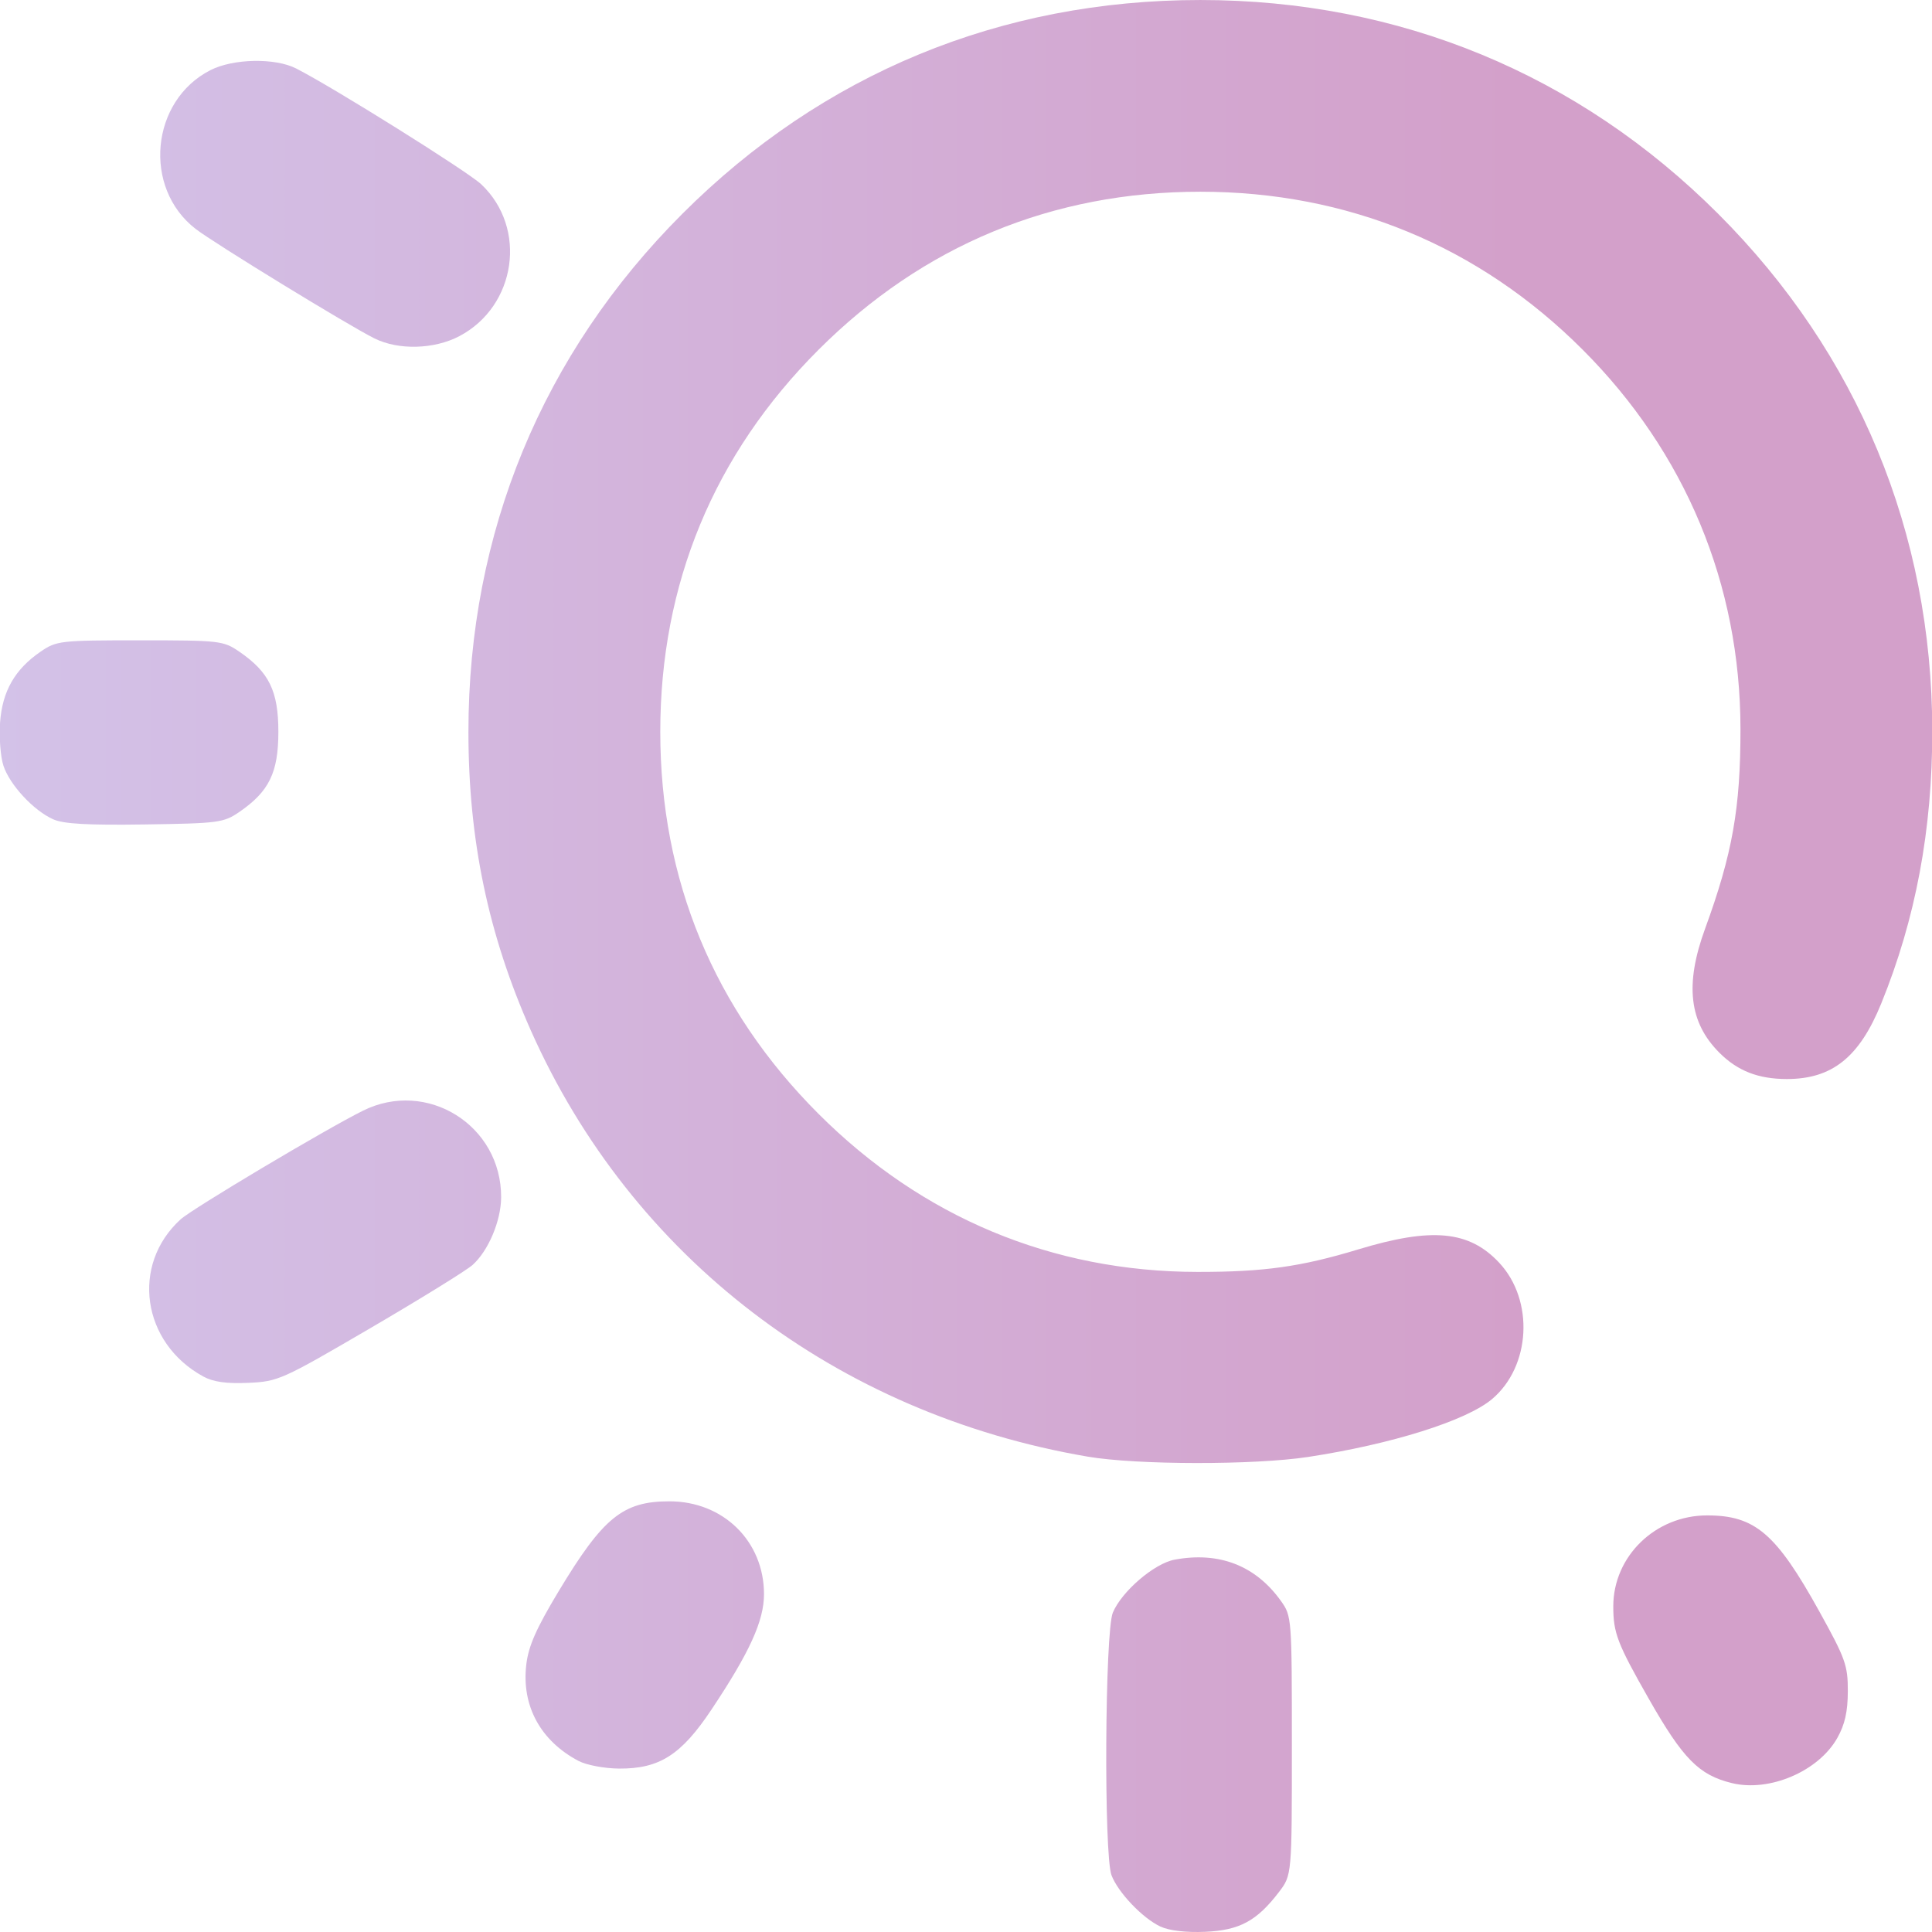
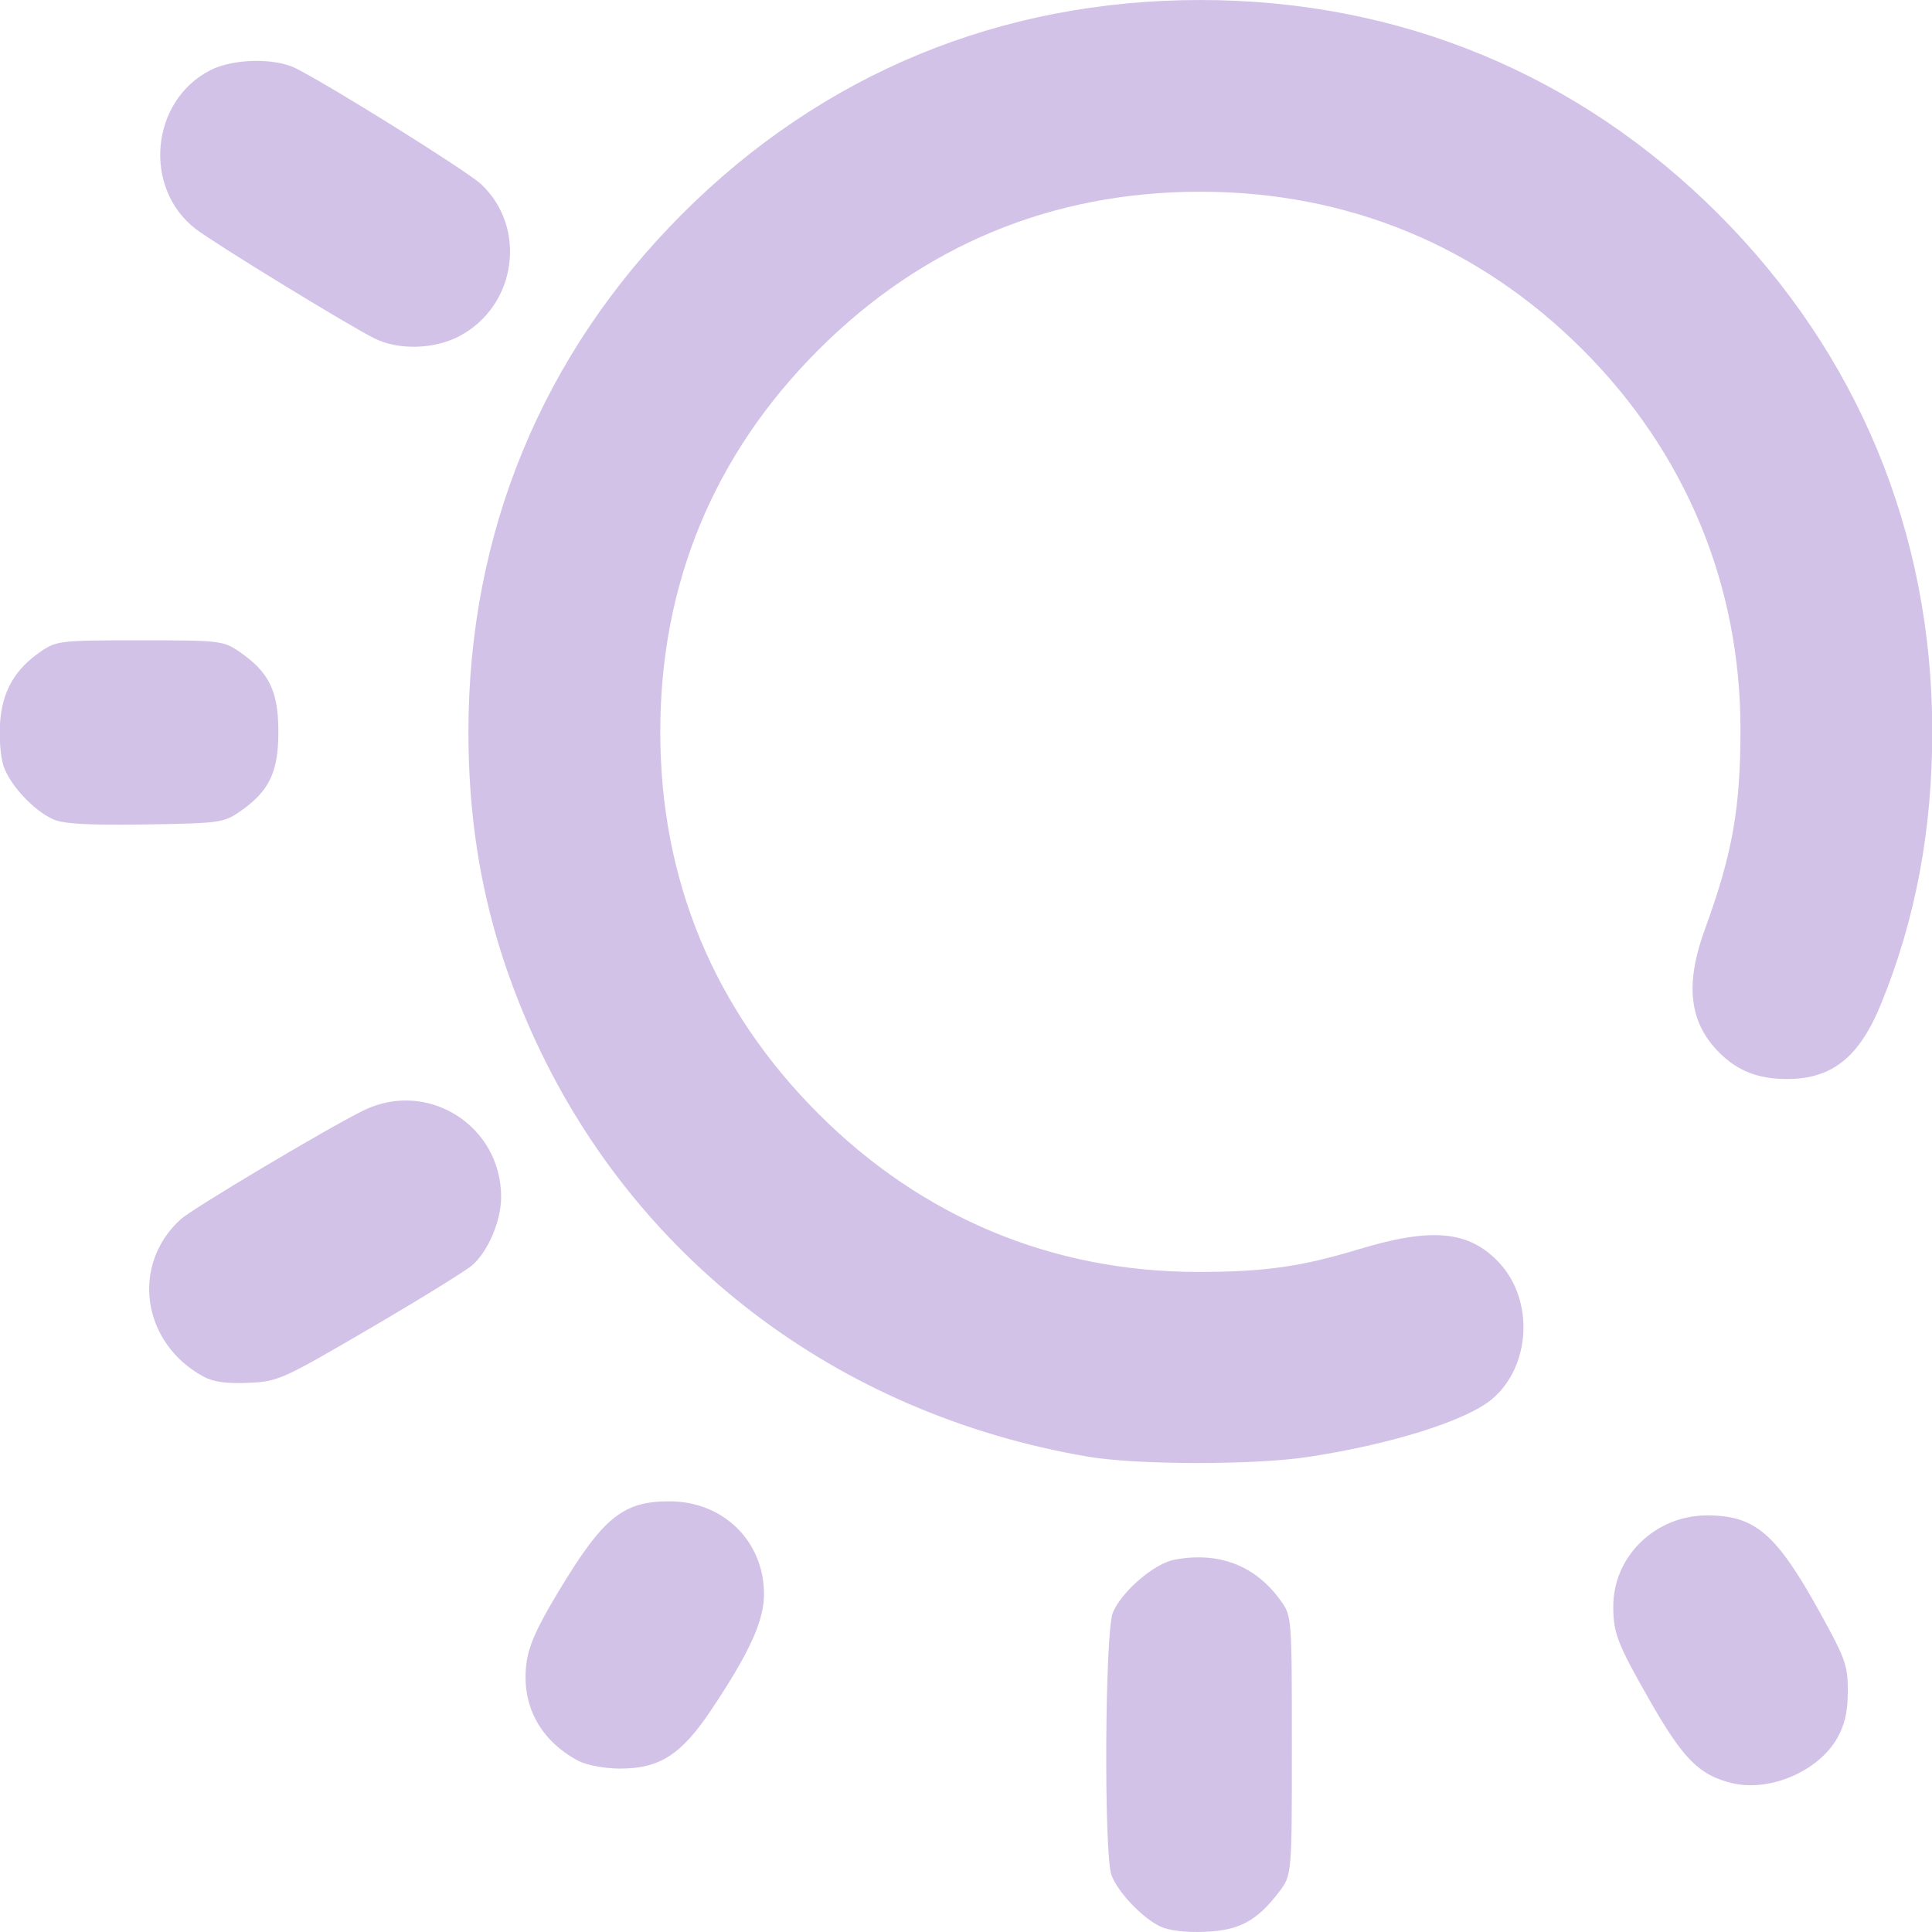
<svg xmlns="http://www.w3.org/2000/svg" xmlns:xlink="http://www.w3.org/1999/xlink" width="512" height="512" viewBox="0 0 135.467 135.467" version="1.1" id="svg1" xml:space="preserve">
  <defs id="defs1">
    <linearGradient id="linearGradient9">
      <stop style="stop-color:#d3c2e8;stop-opacity:1;" offset="0" id="stop9" />
-       <stop style="stop-color:#d3a0ca;stop-opacity:1" offset="1" id="stop10" />
+       <stop style="stop-color:#d3c2e8;stop-opacity:1" offset="1" id="stop10" />
    </linearGradient>
    <linearGradient xlink:href="#linearGradient9" id="linearGradient10" x1="28.038" y1="179.913" x2="119.683" y2="179.913" gradientUnits="userSpaceOnUse" />
  </defs>
  <g id="layer1" transform="matrix(1.165759,0,0,1.165759,-33.13917,-151.6843)">
    <path style="fill:url(#linearGradient10);fill-opacity:1" d="m 98.227,245.996 c -1.072,-0.499 -2.556,-2.055 -2.946,-3.09 -0.466,-1.237 -0.398,-14.652 0.081,-15.795 0.535,-1.279 2.489,-2.955 3.711,-3.184 2.678,-0.502 4.88,0.353 6.402,2.487 0.647,0.907 0.655,1.012 0.655,8.701 0,7.783 0,7.783 -0.775,8.8 -1.328,1.741 -2.373,2.305 -4.439,2.395 -1.144,0.05 -2.161,-0.069 -2.687,-0.314 z m 34.368,-8.631 c -1.983,-0.484 -2.941,-1.457 -5.002,-5.078 -1.887,-3.314 -2.131,-3.95 -2.131,-5.552 0,-3.014 2.534,-5.471 5.642,-5.471 2.886,0 4.151,1.083 6.753,5.779 1.571,2.836 1.716,3.241 1.712,4.798 -0.003,1.235 -0.178,2.006 -0.638,2.819 -1.132,1.999 -4.078,3.257 -6.335,2.705 z m -69.363,-1.329 c -2.296,-1.208 -3.444,-3.322 -3.15,-5.8 0.132,-1.115 0.598,-2.17 1.944,-4.406 2.68,-4.45 3.866,-5.413 6.666,-5.413 3.241,0 5.688,2.403 5.688,5.585 0,1.602 -0.866,3.503 -3.166,6.951 -1.816,2.722 -3.126,3.556 -5.557,3.539 -0.871,-0.006 -1.958,-0.211 -2.425,-0.457 z M 93.853,217.73 C 78.719,215.147 66.419,205.735 60.356,192.097 c -2.562,-5.762 -3.754,-11.467 -3.754,-17.964 0,-11.973 4.444,-22.735 12.867,-31.157 8.434,-8.434 19.157,-12.859 31.157,-12.859 11.96,0 22.736,4.451 31.151,12.866 8.393,8.393 12.856,19.172 12.871,31.083 0.007,5.946 -0.998,11.318 -3.07,16.41 -1.315,3.23 -2.952,4.541 -5.672,4.541 -1.72,0 -2.966,-0.485 -4.063,-1.583 -1.821,-1.821 -2.085,-4.102 -0.863,-7.448 1.649,-4.513 2.136,-7.263 2.132,-12.025 -0.008,-8.699 -3.309,-16.629 -9.497,-22.817 -6.239,-6.239 -14.123,-9.496 -22.989,-9.496 -8.9,0 -16.684,3.223 -22.973,9.512 -6.289,6.289 -9.512,14.073 -9.512,22.973 0,8.9 3.223,16.684 9.512,22.973 6.238,6.238 14.068,9.505 22.801,9.513 3.989,0.004 6.224,-0.309 9.668,-1.354 4.433,-1.345 6.674,-1.132 8.482,0.806 2.108,2.26 1.897,6.235 -0.436,8.198 -1.545,1.3 -6.027,2.71 -11.051,3.478 -3.247,0.496 -10.311,0.487 -13.264,-0.017 z m -53.199,-4.821 c -3.696,-2.017 -4.375,-6.708 -1.366,-9.45 0.705,-0.643 8.682,-5.396 10.962,-6.533 3.862,-1.925 8.342,0.88 8.319,5.209 -0.007,1.416 -0.769,3.217 -1.72,4.067 -0.37,0.33 -3.139,2.042 -6.154,3.804 -5.317,3.107 -5.538,3.206 -7.338,3.285 -1.312,0.058 -2.104,-0.054 -2.702,-0.381 z m -9.031,-33.515 c -1.182,-0.531 -2.608,-2.068 -2.989,-3.221 -0.176,-0.534 -0.267,-1.707 -0.202,-2.608 0.136,-1.878 0.89,-3.194 2.439,-4.255 0.957,-0.655 1.173,-0.68 5.973,-0.68 4.8,0 5.016,0.025 5.973,0.68 1.796,1.231 2.353,2.371 2.353,4.823 0,2.451 -0.556,3.591 -2.352,4.823 -0.937,0.643 -1.247,0.684 -5.67,0.749 -3.444,0.051 -4.902,-0.031 -5.525,-0.311 z m 19.321,-28.926 c -1.602,-0.801 -9.628,-5.716 -10.75,-6.583 -3.198,-2.47 -2.71,-7.713 0.889,-9.549 1.372,-0.7 3.89,-0.749 5.159,-0.1 2.264,1.157 10.31,6.192 11.13,6.965 2.788,2.629 2.114,7.324 -1.311,9.132 -1.516,0.8 -3.674,0.857 -5.118,0.134 z" id="path9" />
  </g>
</svg>
